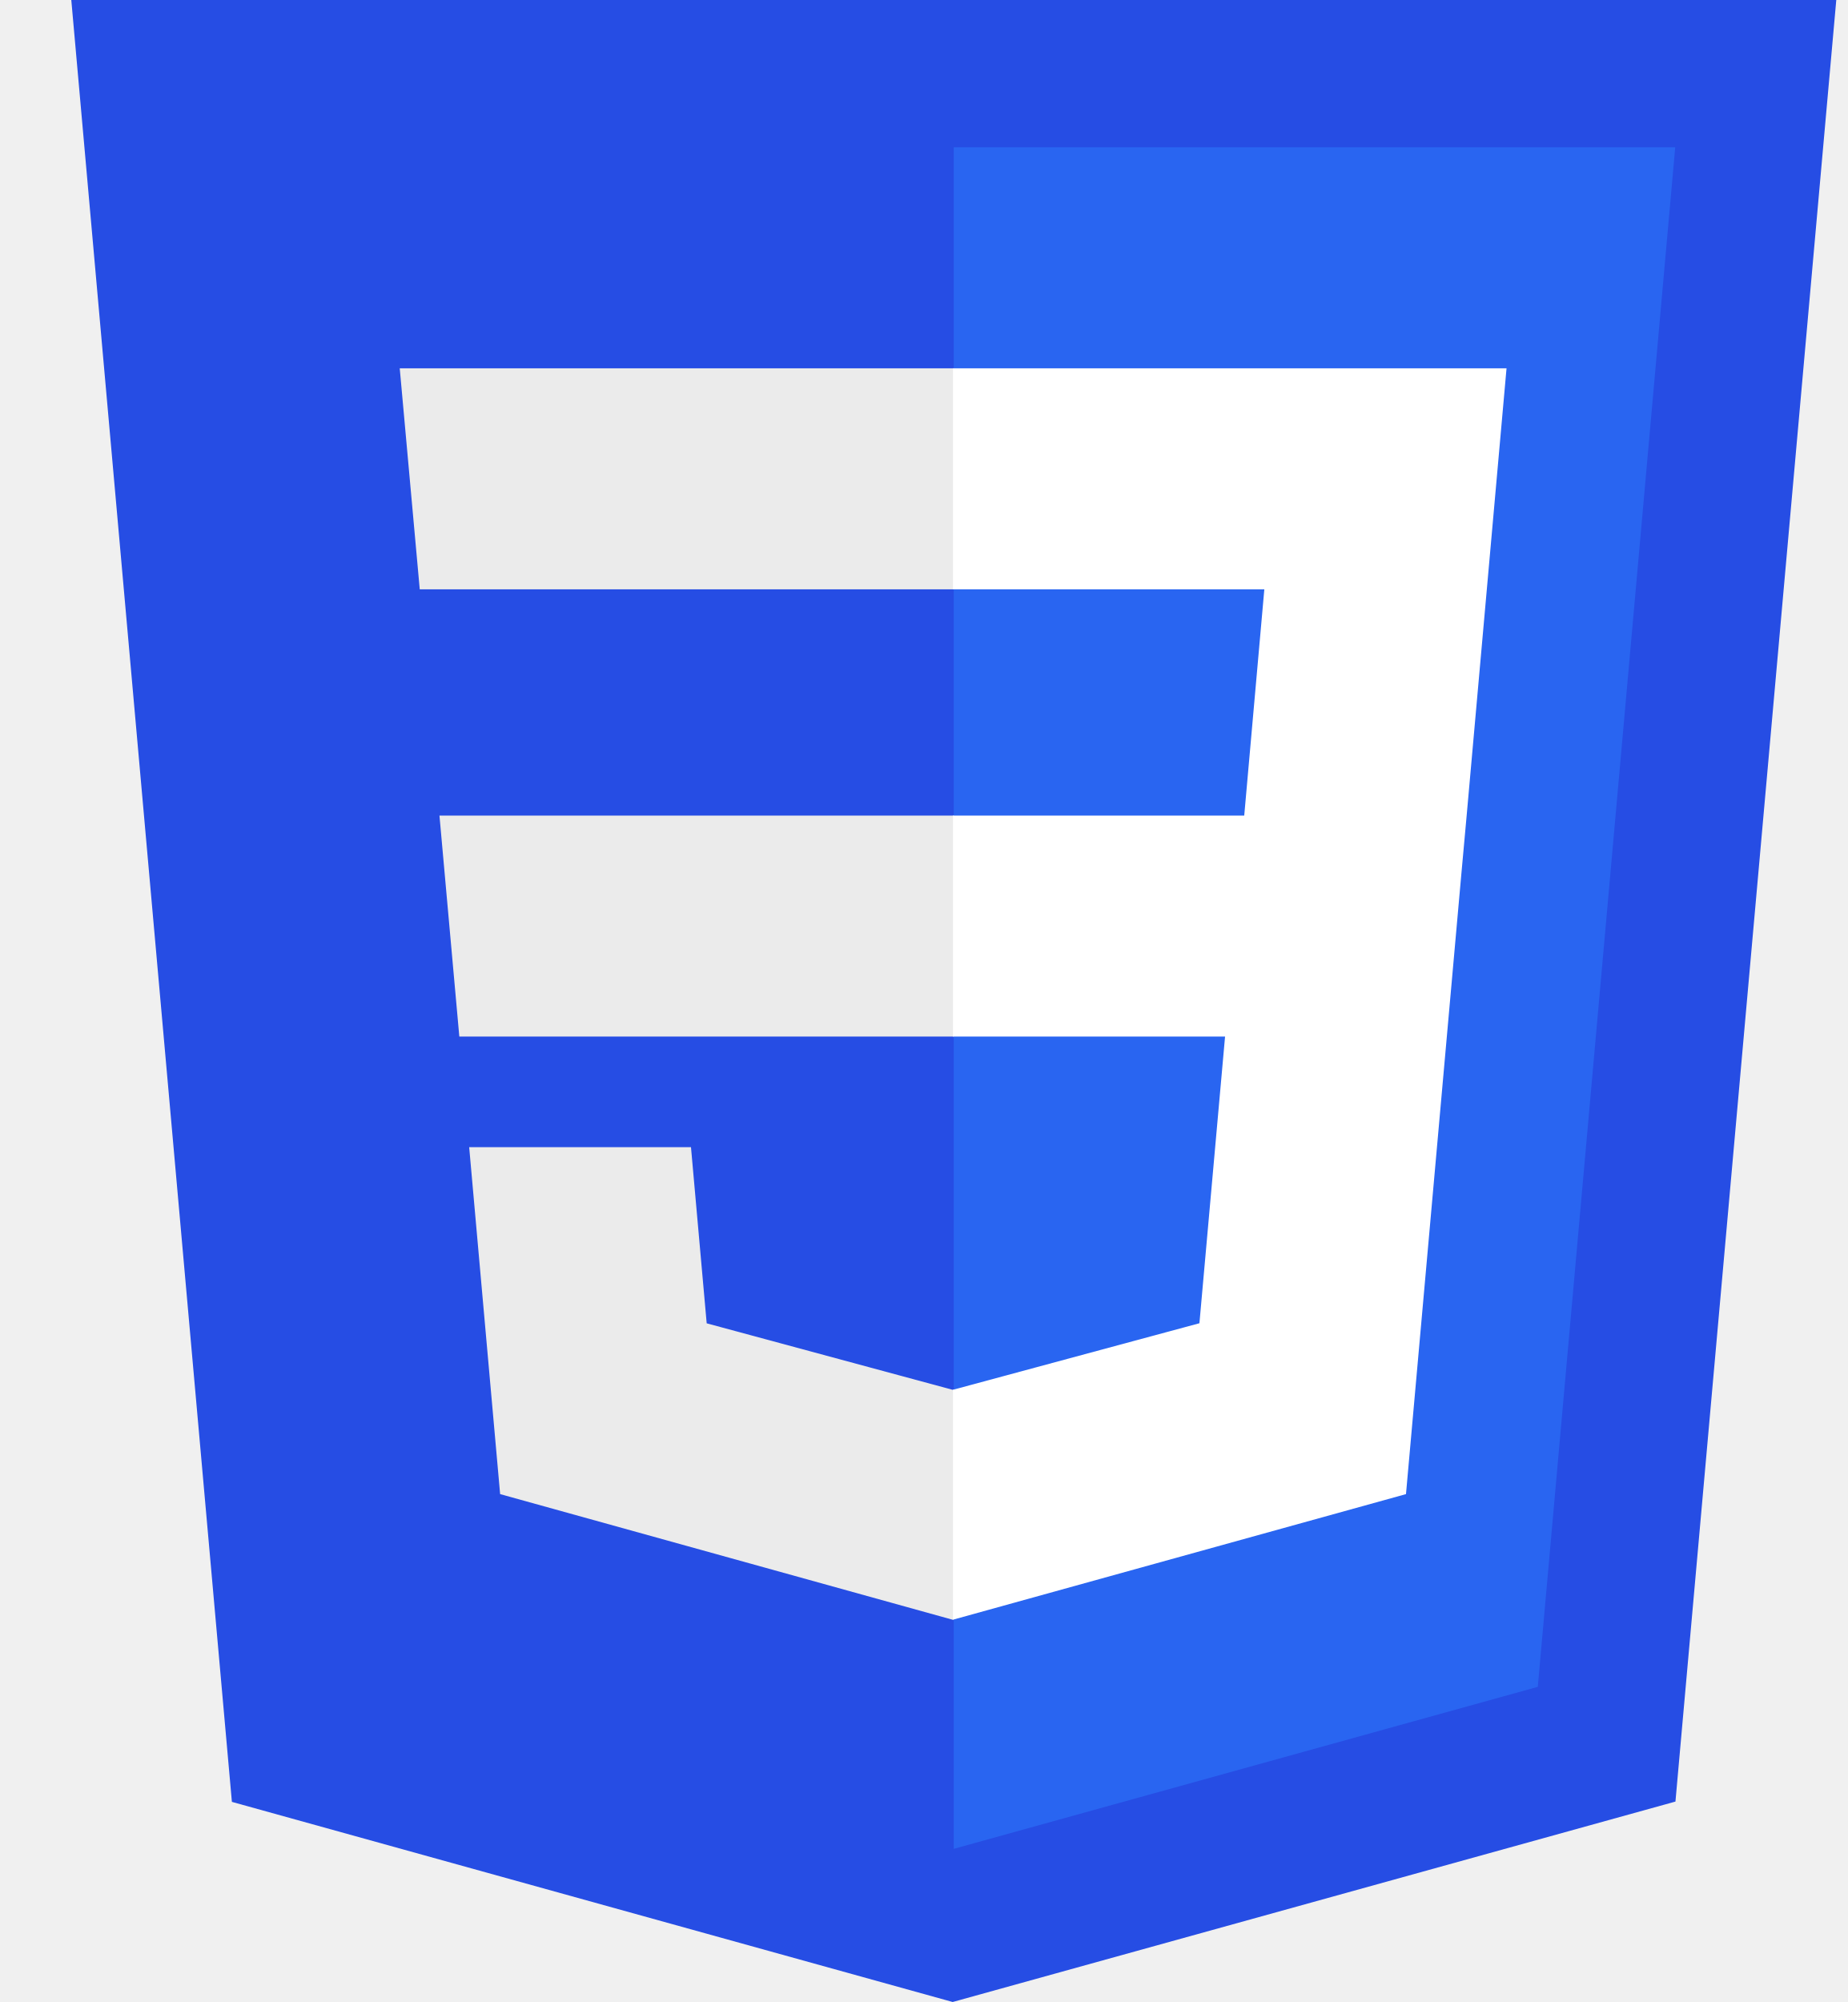
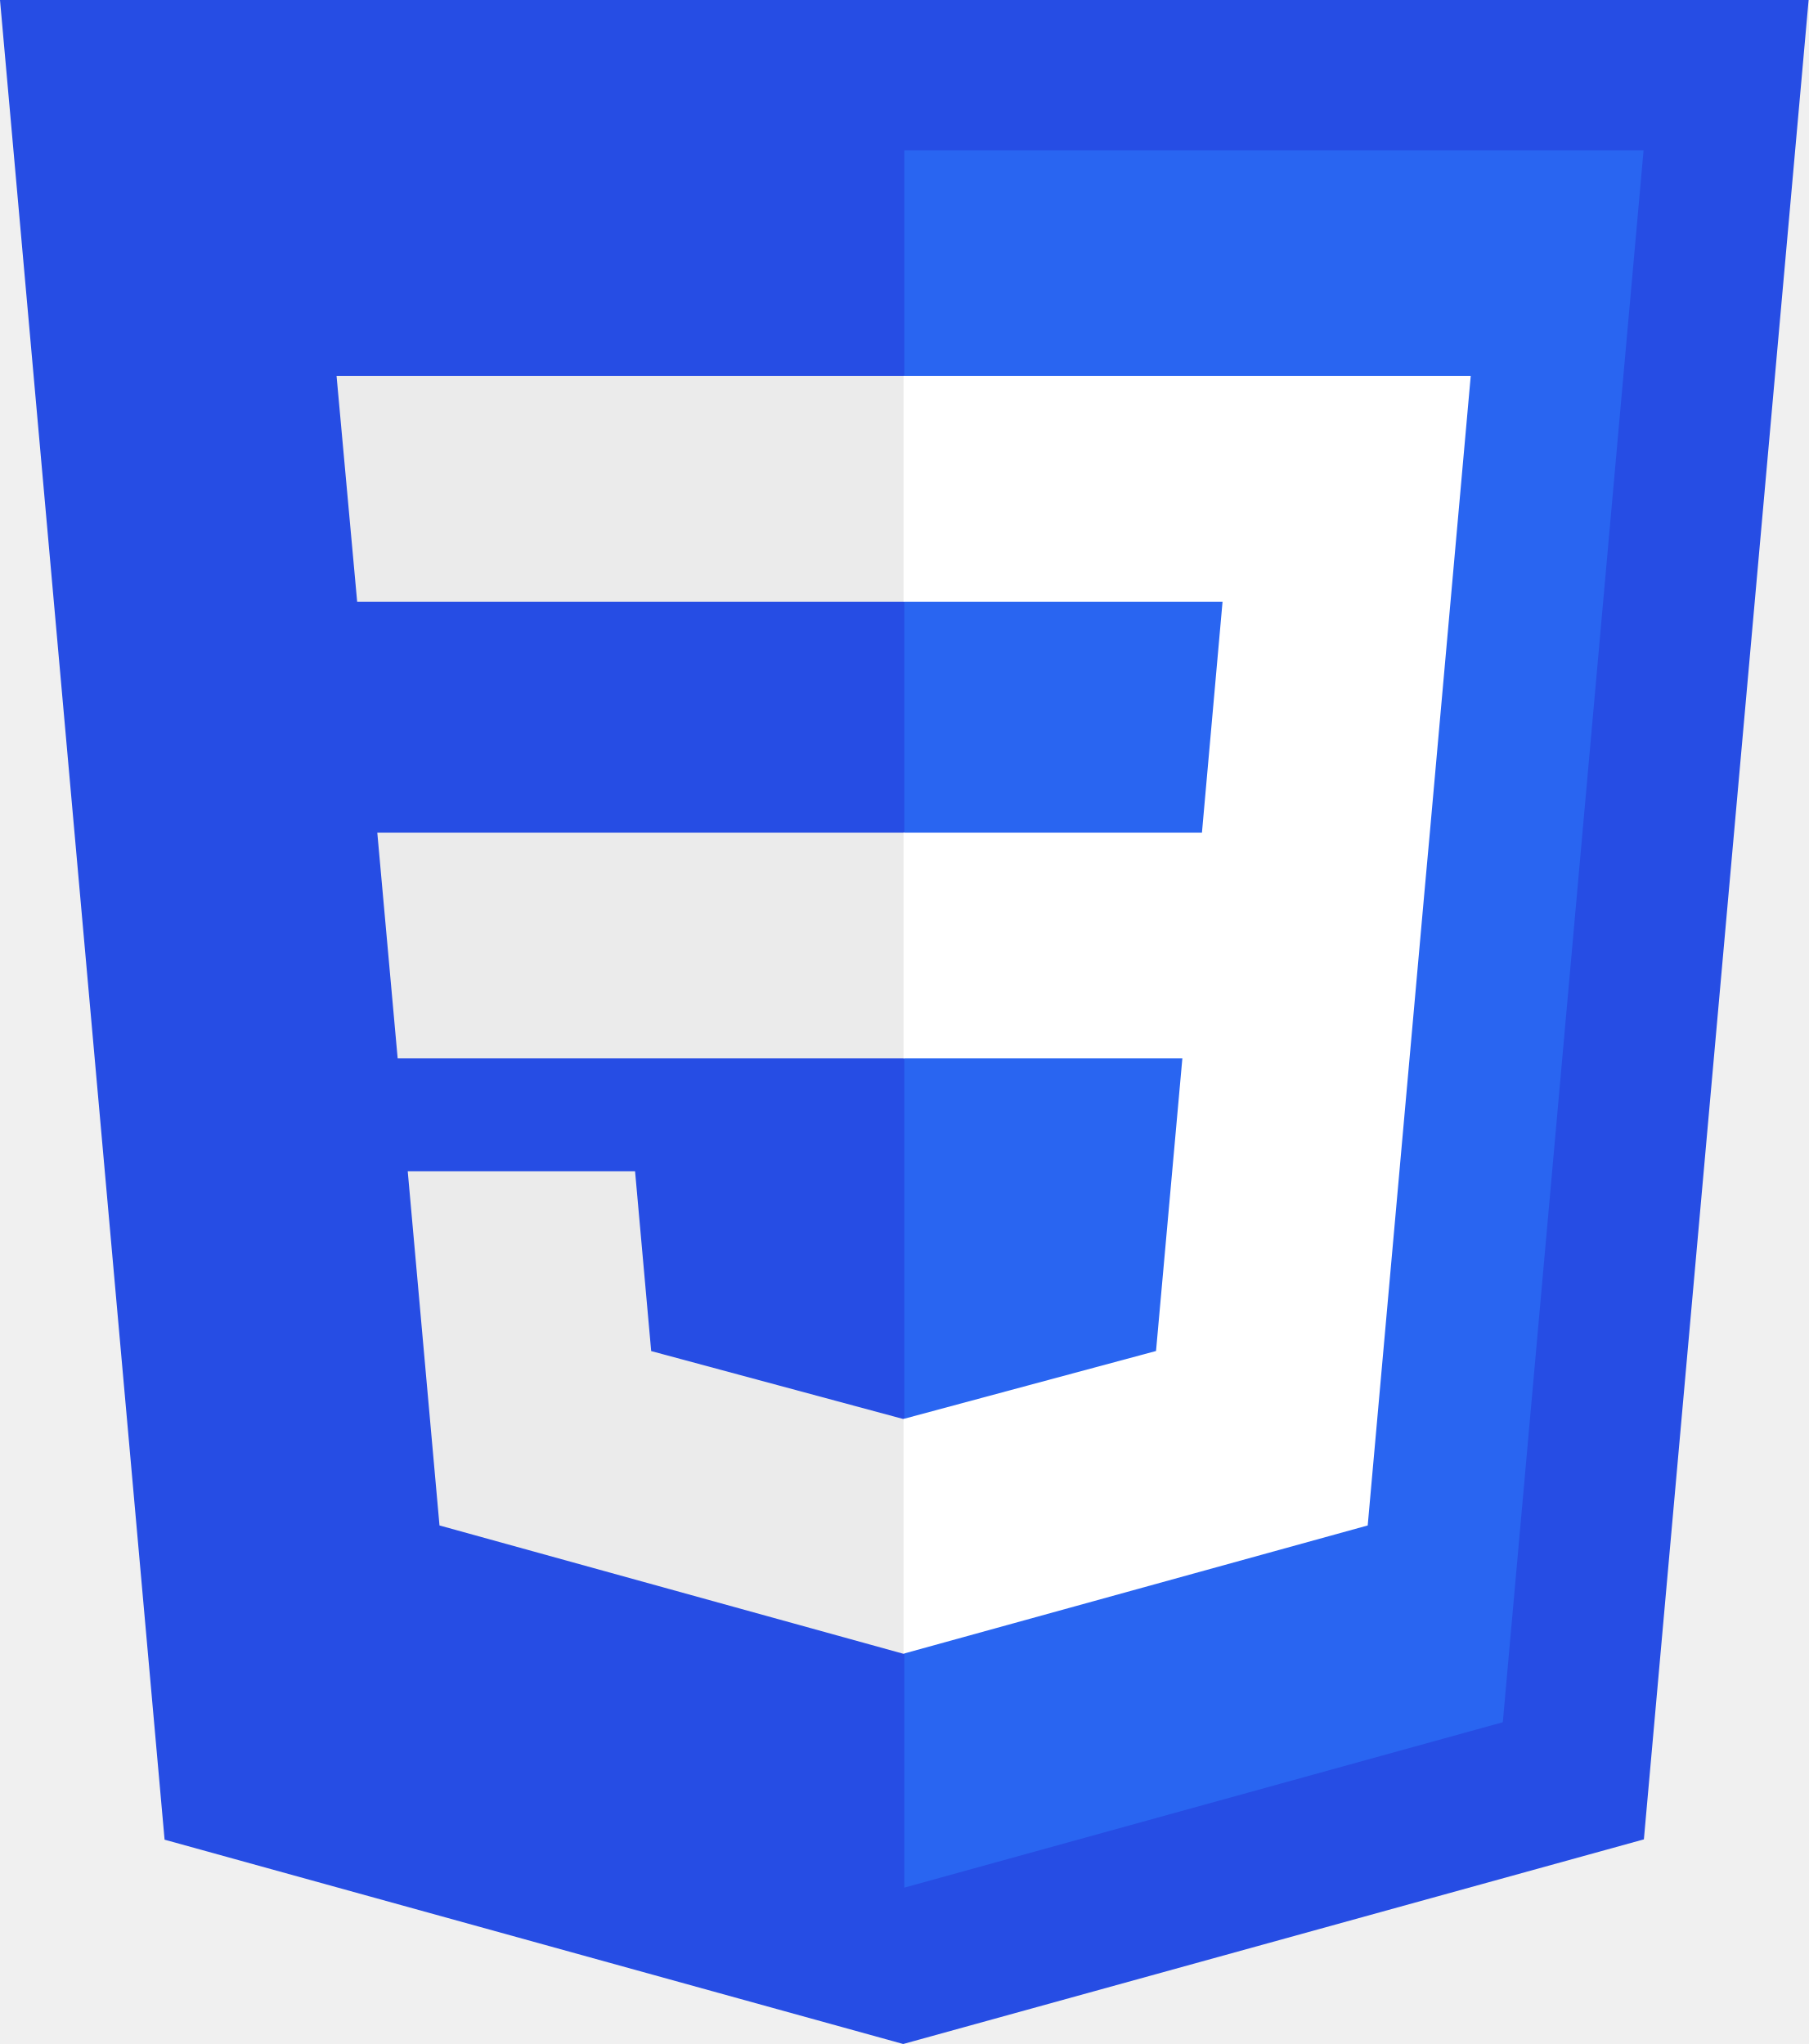
- <svg xmlns="http://www.w3.org/2000/svg" width="24" height="26" viewBox="0 0 24 26" fill="none">
-   <path d="M12.374 26L3.012 23.401L0.926 0H23.851L21.762 23.397L12.374 26Z" fill="#264DE4" />
-   <path d="M19.974 21.907L21.759 1.913H12.388V24.011L19.974 21.907Z" fill="#2965F1" />
-   <path d="M5.708 10.592L5.966 13.462H12.388V10.592H5.708Z" fill="#EBEBEB" />
-   <path d="M5.192 4.783L5.452 7.654H12.388V4.783H5.192Z" fill="#EBEBEB" />
-   <path d="M12.388 18.046L12.376 18.05L9.179 17.186L8.975 14.898H6.094L6.496 19.404L12.375 21.036L12.388 21.032V18.046Z" fill="#EBEBEB" />
-   <path d="M19.05 10.592L19.568 4.783H12.378V7.654H16.422L16.161 10.592H12.378V13.462H15.912L15.579 17.185L12.378 18.049V21.035L18.262 19.404L18.98 11.363L19.05 10.592Z" fill="white" />
+ <svg xmlns="http://www.w3.org/2000/svg" width="23" height="26" viewBox="0 0 23 26" fill="none">
+   <path d="M11.486 26L2.093 23.401L0 0H23L20.905 23.397L11.486 26Z" fill="#264DE4" />
+   <path d="M19.111 21.907L20.901 1.913H11.5V24.011L19.111 21.907Z" fill="#2965F1" />
+   <path d="M4.798 10.592L5.057 13.462H11.5V10.592H4.798Z" fill="#EBEBEB" />
+   <path d="M4.28 4.783L4.542 7.654H11.5V4.783H4.28Z" fill="#EBEBEB" />
+   <path d="M11.5 18.046L11.487 18.05L8.281 17.186L8.076 14.898H5.185L5.589 19.404L11.487 21.036L11.5 21.032V18.046Z" fill="#EBEBEB" />
+   <path d="M18.183 10.592L18.703 4.783H11.49V7.654H15.547L15.285 10.592H11.49V13.462H15.036L14.701 17.185L11.49 18.049V21.035L17.393 19.404L18.113 11.363L18.183 10.592Z" fill="white" />
</svg>
